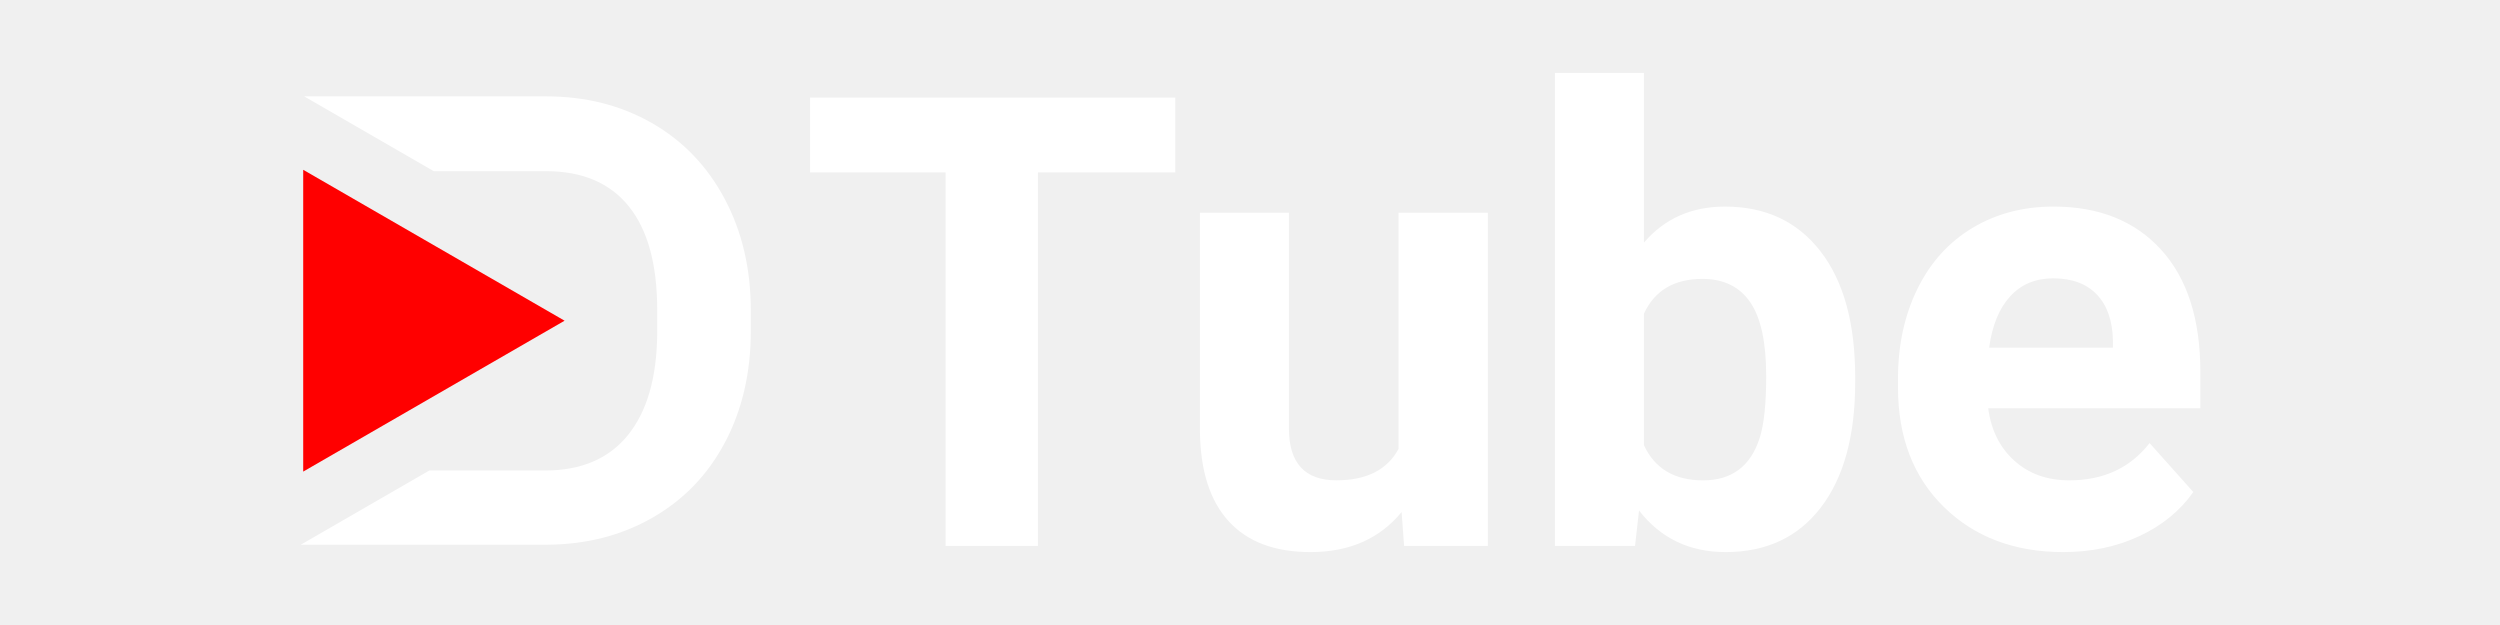
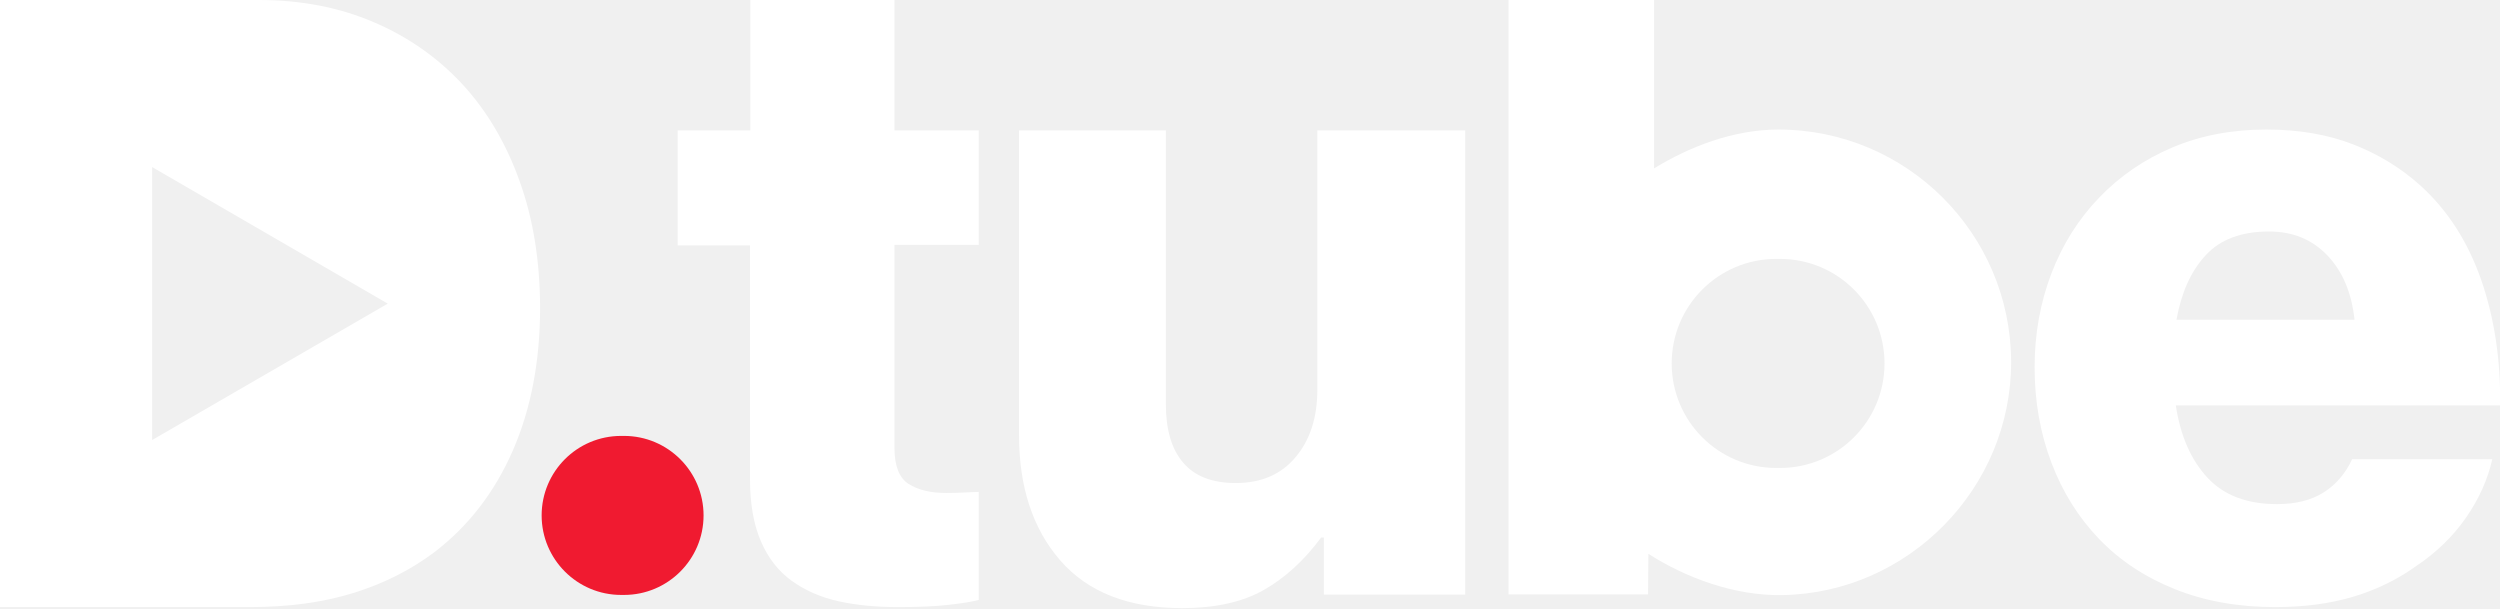
- <svg xmlns="http://www.w3.org/2000/svg" id="Calque_1" data-name="Calque 1" viewBox="0 0 1920 480">
-   <defs>
-     <style>.cls-1{fill:#fff;}.cls-2{fill:red;}</style>
-   </defs>
-   <path class="cls-1" d="M556.51,152.65q-20.1-37.72-55.93-58.18T419.35,74H233.6l99.54,57.47h86.22q41.86,0,63.62,27.08t21.76,79.58v18.21q-.48,50.61-22.47,77.8t-63.62,27.2H329.72l-98.72,57H420.06q45.17-.23,81.12-20.81t55.69-57.94q19.74-37.36,19.75-85.37V238.38Q576.61,190.37,556.51,152.65Z" />
-   <polygon class="cls-2" points="433.59 246.3 232.86 130.4 232.86 362.19 433.59 246.3" />
-   <path class="cls-1" d="M902.62,132.41H797.14V419.27H726.2V132.41H622.14V74.94H902.62Z" />
-   <path class="cls-1" d="M1076.44,393.26q-25.31,30.75-70,30.74-41.15,0-62.79-23.65t-22.11-69.29V163.39h68.35v165.5q0,40,36.42,40,34.76,0,47.77-24.15V163.39h68.58V419.27h-64.32Z" />
-   <path class="cls-1" d="M1424.78,293.69q0,61.49-26.25,95.9T1325.22,424q-41.63,0-66.45-31.93l-3.07,27.2h-61.49V56h68.35V186.33q23.65-27.67,62.2-27.67,46.82,0,73.43,34.41t26.6,96.84Zm-68.35-5q0-38.78-12.3-56.64t-36.66-17.85q-32.64,0-44.93,26.72v101q12.53,27,45.41,27,33.11,0,43.51-32.64Q1356.44,320.65,1356.44,288.73Z" />
-   <path class="cls-1" d="M1584.65,424q-56.29,0-91.64-34.53t-35.36-92v-6.62q0-38.54,14.9-68.94t42.21-46.82q27.31-16.43,62.31-16.44,52.5,0,82.65,33.11t30.15,93.89v27.91H1526.95q3.31,25.07,20,40.2t42.21,15.14q39.49,0,61.72-28.62l33.58,37.6q-15.38,21.76-41.62,33.94T1584.65,424Zm-7.8-210.24q-20.34,0-33,13.78T1527.66,267h95.07v-5.47q-.48-22.8-12.3-35.27T1576.85,213.76Z" />
+ <svg xmlns="http://www.w3.org/2000/svg" version="1.1" id="Calque_1" x="0px" y="0px" viewBox="0 0 1459 354.9" style="enable-background:new 0 0 1459 354.9;" xml:space="preserve">
+   <style type="text/css">
+ 	.st0{fill:#FFFFFF;}
+ 	.st1{fill:#F01A30;}
+ </style>
+   <path class="st0" d="M690,354.9c-31.4,0-55.1-9.3-71.2-27.8c-16.1-18.5-24.1-42.9-24.1-73.3V76.1h85.7v159.8  c0,14.8,3.3,26.2,10.1,34.1c6.7,7.9,16.9,11.9,30.7,11.9c14.8,0,26.5-5,34.9-15.1c8.5-10.1,12.7-23.2,12.7-39.4V76.1h86.3V347h-82.5  v-33.3H771c-9.9,13.4-21.1,23.6-33.6,30.7C724.9,351.4,709.1,354.9,690,354.9z" />
+   <path class="st0" d="M319.2,76.1" />
+   <path class="st0" d="M1327.8,354.3c-21.6,0-41.2-3.5-58.6-10.5c-17.5-7-32.2-16.8-44.2-29.3c-12-12.5-21.3-27.3-27.8-44.5  c-6.5-17.1-9.8-35.7-9.8-55.6c0-19.5,3.3-37.8,9.8-54.8c6.5-17,15.8-31.7,27.8-44.2c12-12.5,26.2-22.3,42.7-29.3  c16.5-7,34.8-10.5,55-10.5c18.9,0,35.8,2.9,50.7,8.7c14.9,5.8,28,13.9,39.4,24.2c15.8,14.4,27.5,32.7,35.2,54.8  c7.7,22.1,11.4,46.6,11.1,73.3h-189.3c2.7,17.8,8.9,31.9,18.5,42.2c9.6,10.3,23.1,15.4,40.6,15.4c11,0,20.1-2.3,27.3-6.9  c7.2-4.6,12.7-11.1,16.5-19.3h81.8c-2.7,12-7.9,23.4-15.4,34.2c-7.5,10.8-17.2,20.2-28.8,28c-11,7.9-23.2,13.9-36.8,18  C1359.8,352.3,1344.6,354.3,1327.8,354.3z M1374.1,186.6c-1.7-15.8-7-28.3-15.9-37.6c-8.9-9.3-20.2-13.9-34-13.9  c-16.1,0-28.5,4.6-37,13.9c-8.6,9.3-14.2,21.8-17,37.6H1374.1z" />
+   <path class="st0" d="M1037.8,75.6c-26,0-51.9,10-72.5,22.7l0-98.3h-84.9v346.9h81.4l0.2-23.7c21.8,14,50.3,24.6,78.2,24.1  c73.7-1.3,133.6-62.4,133.5-136.1C1173.5,136.3,1112.7,75.6,1037.8,75.6z M1099.8,212.1c0,33.7-27.3,61-61,61h-2.2  c-33.7,0-61-27.3-61-61v0c0-33.7,27.3-61,61-61h2.2C1072.5,151.1,1099.8,178.4,1099.8,212.1L1099.8,212.1z" />
+   <path class="st1" d="M362.5,254.4h1.7c25.6,0,46.4,20.8,46.4,46.4v0c0,25.6-20.8,46.4-46.4,46.4h-1.7c-25.6,0-46.4-20.8-46.4-46.4v0  C316.1,275.2,336.8,254.4,362.5,254.4z" />
+   <path class="st0" d="M303.2,105.6c-7.9-22.1-19.1-41-33.4-56.5c-14.4-15.5-31.6-27.6-51.8-36.2C197.9,4.3,175.6,0,151.1,0H0v354.3  h145.7c22.5,0,42.6-2.7,60.4-8.2c17.8-5.5,33.7-13.5,47.6-24c19.8-15.2,35-34.9,45.6-59.2c10.6-24.3,15.9-52.1,15.9-83.5  C315.1,152.3,311.2,127.7,303.2,105.6z M88.8,256.8V97.5l137.5,79.7L88.8,256.8z" />
+   <path class="st0" d="M437.9,143.2h-42.4V76.1h42.4V0H522v76.1h49.2v66.8H522v118.3c0,10.6,2.7,17.6,8.2,21.2  c5.5,3.5,12.8,5.3,22,5.3c3.9,0,7.6-0.1,11.1-0.3c3.5-0.2,6.2-0.3,7.9-0.3v63c-3.9,1.1-9.8,2-17.7,2.9c-7.9,0.9-17.7,1.3-29.4,1.3  c-12.7,0-24.3-1.1-34.7-3.4c-10.4-2.3-19.5-6.3-27.3-11.9c-7.8-5.6-13.8-13.3-18-23c-4.2-9.7-6.4-21.8-6.4-36.2V143.2z" />
</svg>
